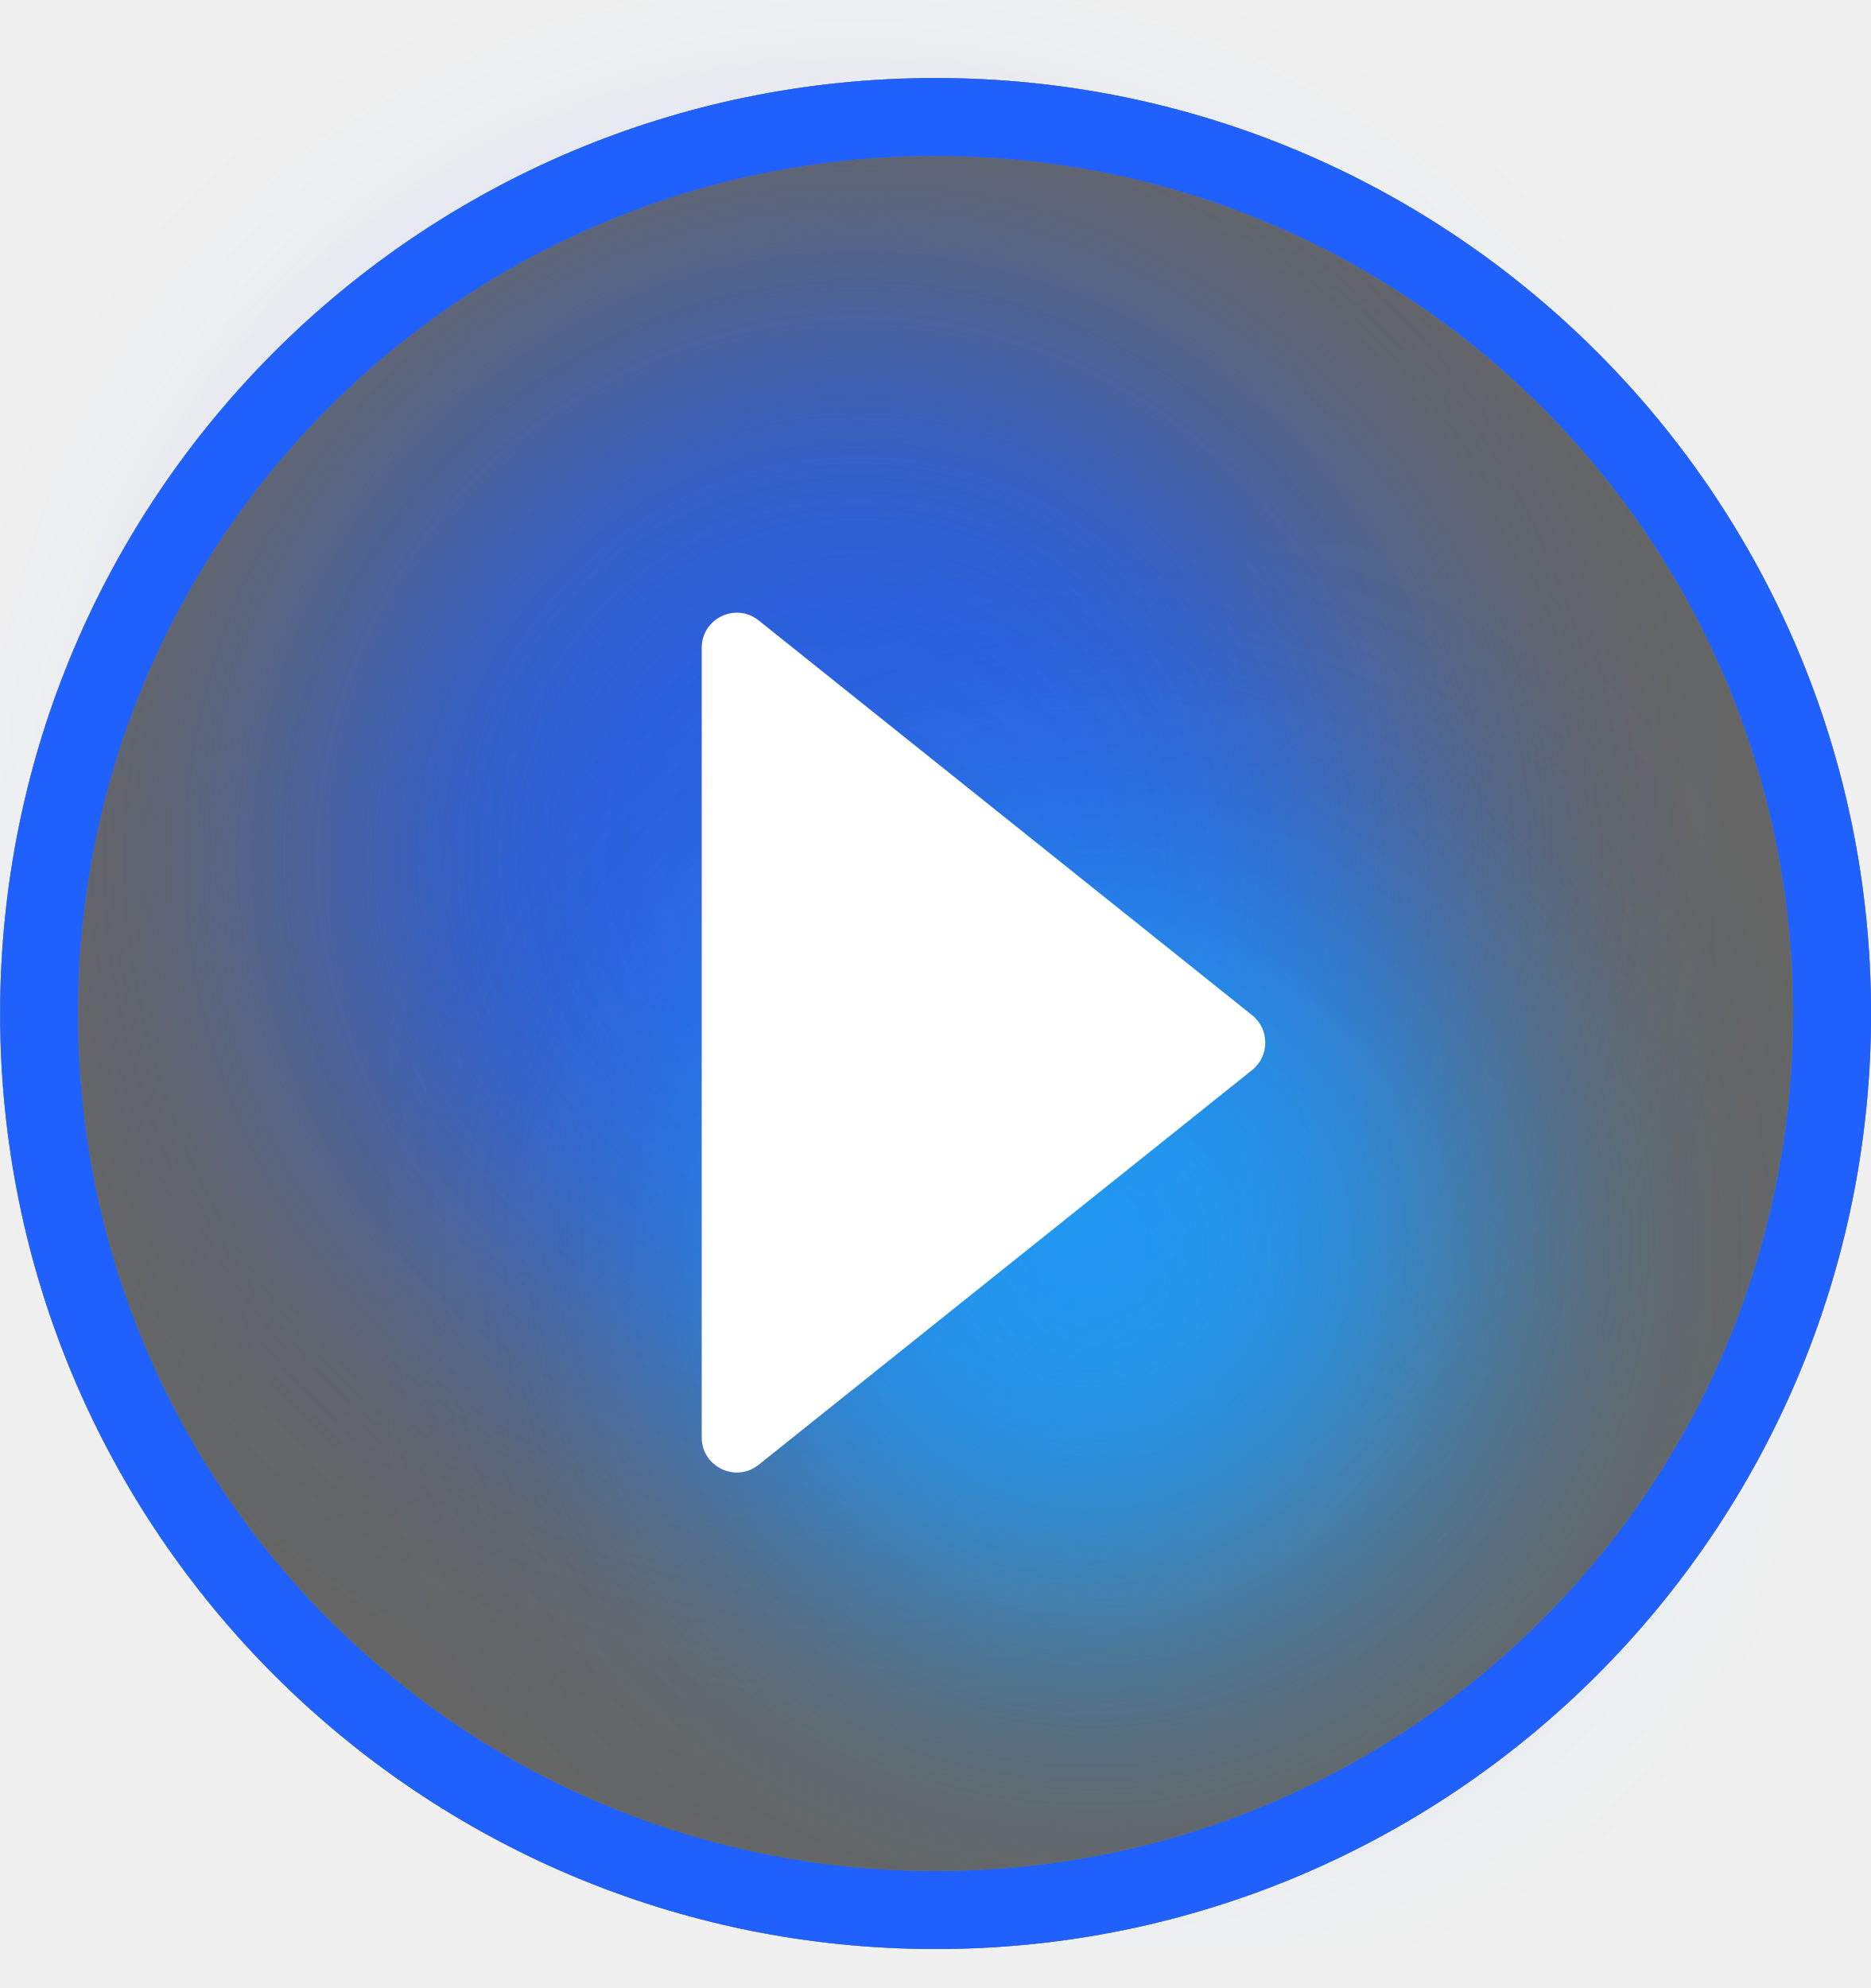
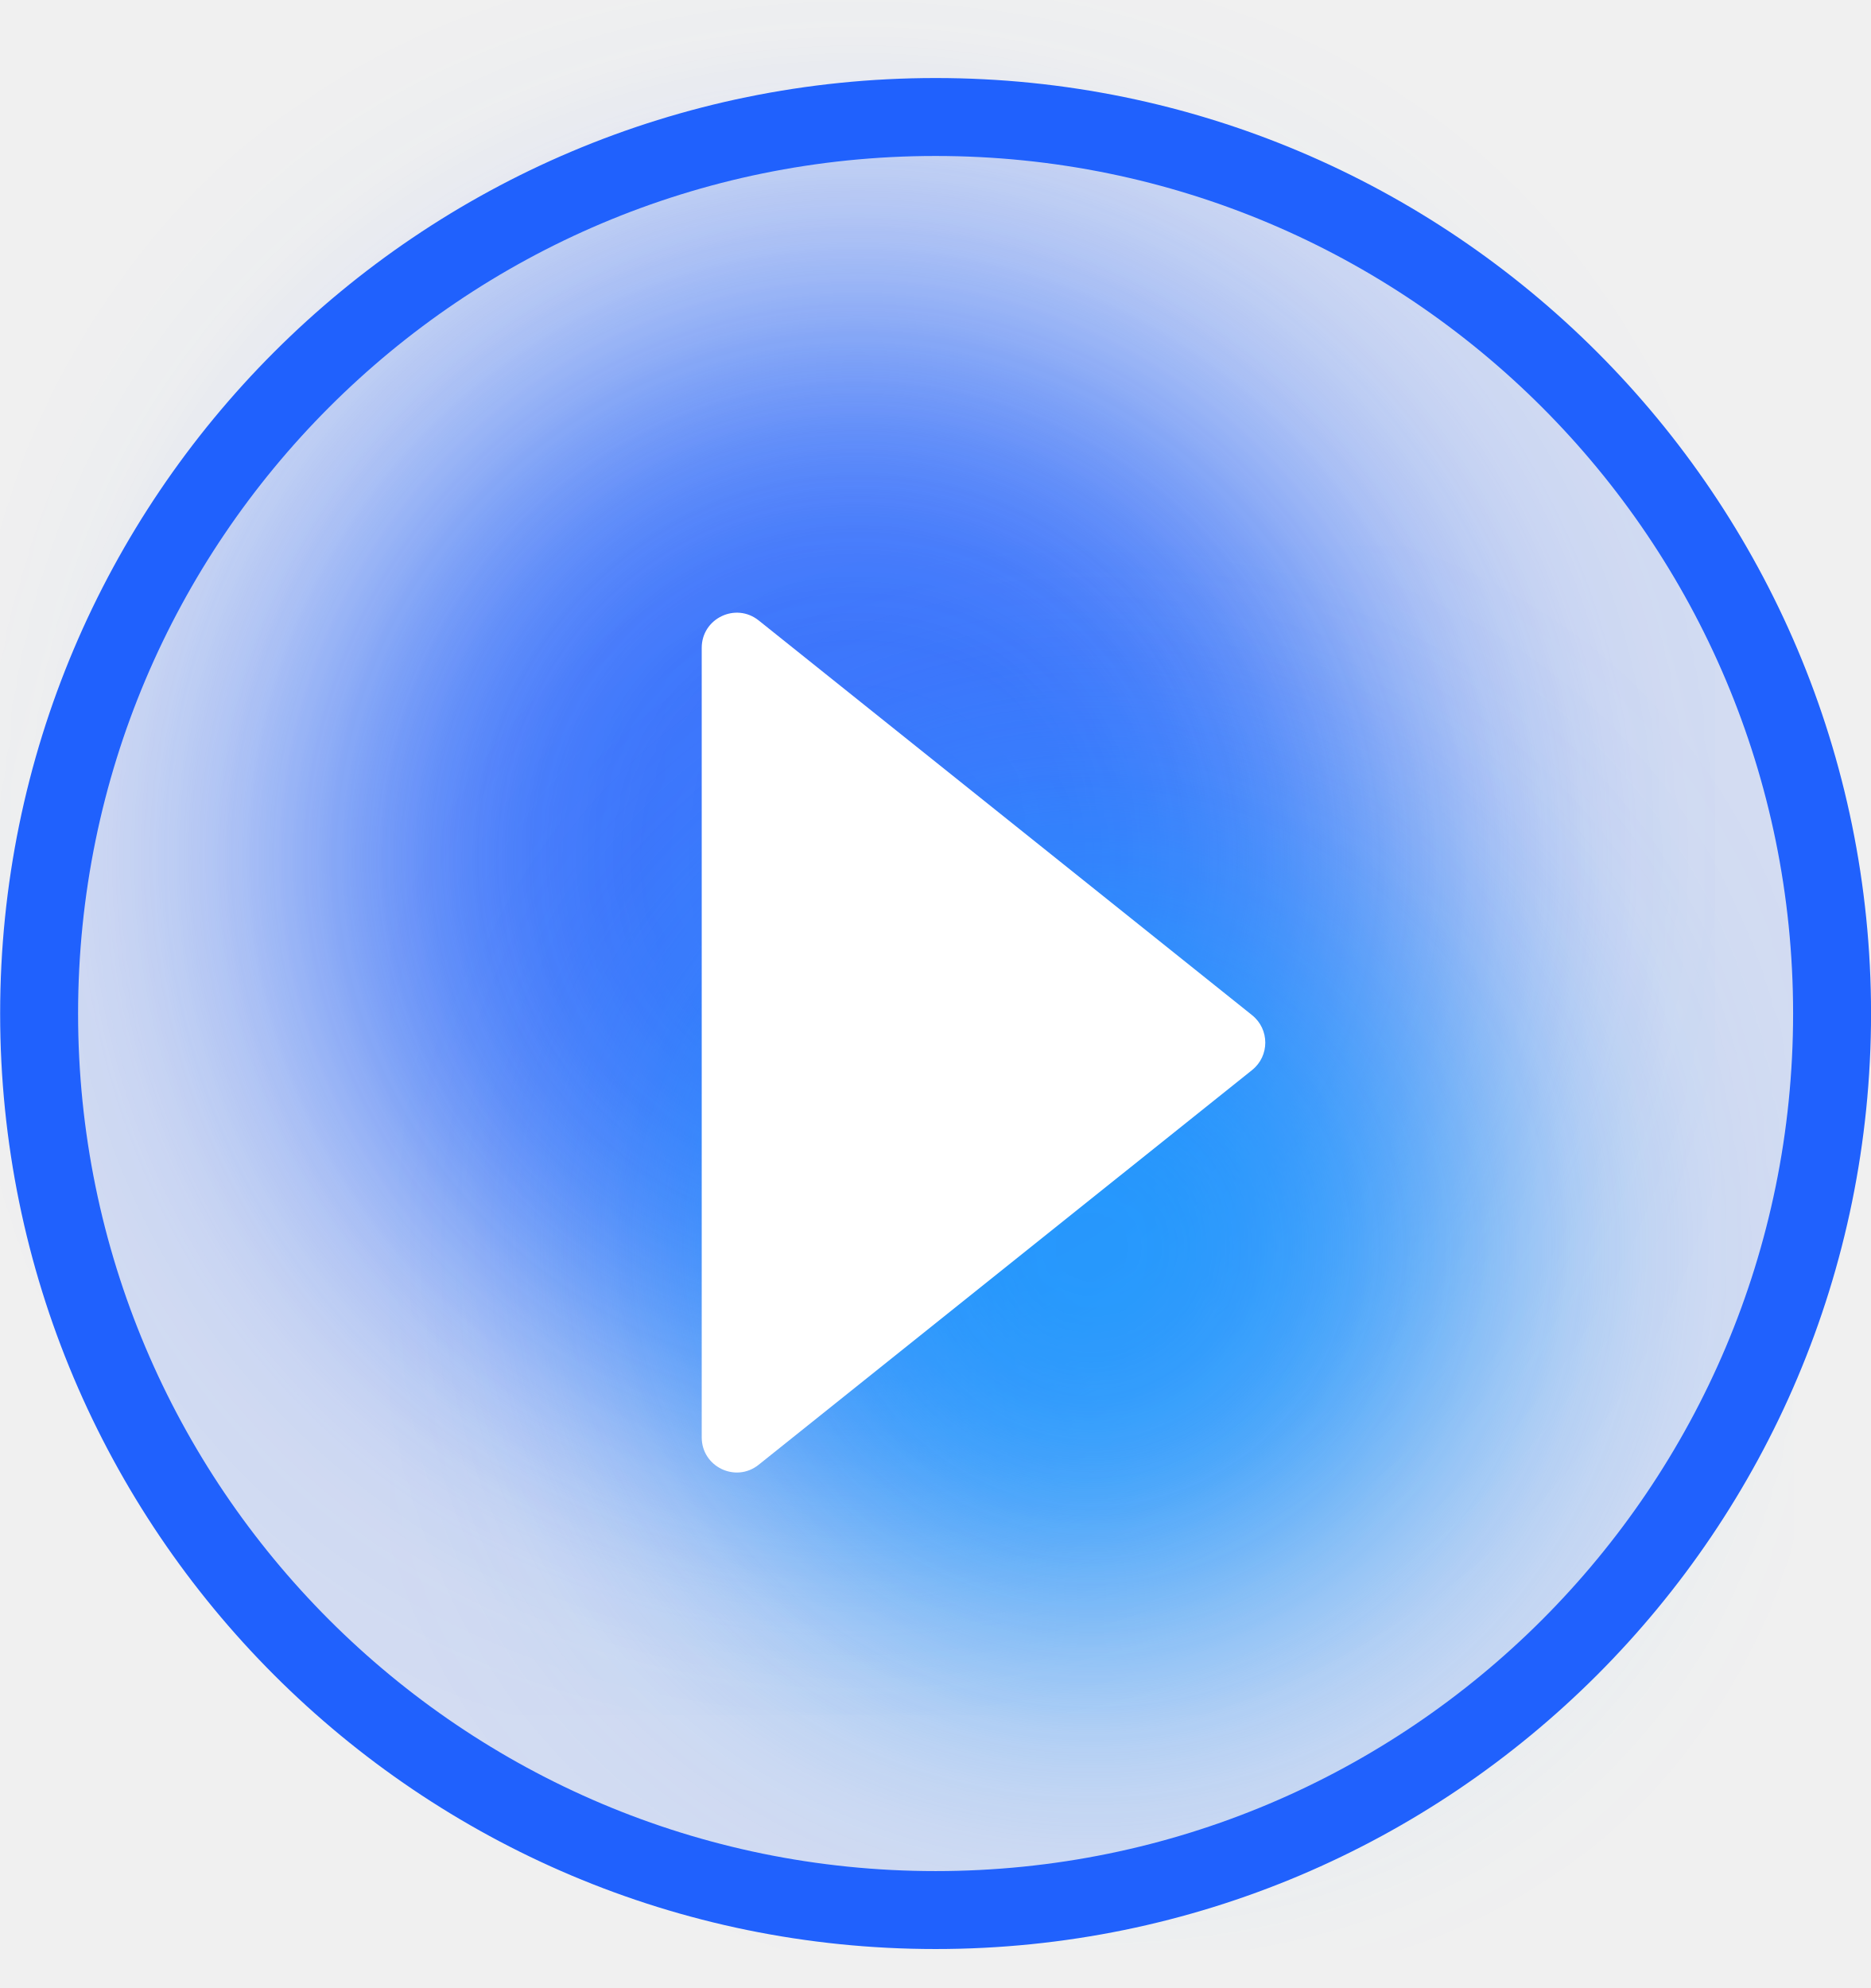
<svg xmlns="http://www.w3.org/2000/svg" width="32" height="34" viewBox="0 0 32 34" fill="none">
-   <g opacity="0.57">
-     <circle cx="16.002" cy="17.334" r="16" fill="black" />
-     <circle cx="16.002" cy="17.334" r="15.333" stroke="white" stroke-opacity="0.1" stroke-width="1.333" />
-   </g>
  <g opacity="0.84" filter="url(#filter1_f_7723_23381)">
    <circle cx="14.667" cy="14.667" r="9.333" fill="#2061FD" />
  </g>
  <g opacity="0.93" filter="url(#filter2_f_7723_23381)">
    <circle cx="18.668" cy="21.333" r="6.667" fill="#20A1FD" />
  </g>
-   <g opacity="0.3">
-     <circle cx="16.002" cy="17.334" r="16" fill="black" fill-opacity="0.11" />
-     <circle cx="16.002" cy="17.334" r="15.333" stroke="white" stroke-opacity="0.1" stroke-width="1.333" />
-   </g>
+   <circle cx="16.002" cy="17.334" r="15.333" fill="#2061FD" fill-opacity="0.14" />
  <circle cx="16.002" cy="17.334" r="15.333" stroke="#2061FD" stroke-width="1.333" />
  <path d="M21.416 17.363C21.716 17.603 21.716 18.06 21.416 18.3L12.976 25.051C12.583 25.366 12.002 25.086 12.002 24.583L12.002 11.08C12.002 10.576 12.583 10.297 12.976 10.611L21.416 17.363Z" fill="white" />
  <defs>
    <filter id="filter1_f_7723_23381" x="0" y="0.001" width="29.333" height="29.333" filterUnits="userSpaceOnUse" color-interpolation-filters="sRGB">
      <feFlood flood-opacity="0" result="BackgroundImageFix" />
      <feBlend mode="normal" in="SourceGraphic" in2="BackgroundImageFix" result="shape" />
      <feGaussianBlur stdDeviation="2.667" result="effect1_foregroundBlur_7723_23381" />
    </filter>
    <filter id="filter2_f_7723_23381" x="6.668" y="9.333" width="24" height="24.001" filterUnits="userSpaceOnUse" color-interpolation-filters="sRGB">
      <feFlood flood-opacity="0" result="BackgroundImageFix" />
      <feBlend mode="normal" in="SourceGraphic" in2="BackgroundImageFix" result="shape" />
      <feGaussianBlur stdDeviation="2.667" result="effect1_foregroundBlur_7723_23381" />
    </filter>
  </defs>
</svg>
